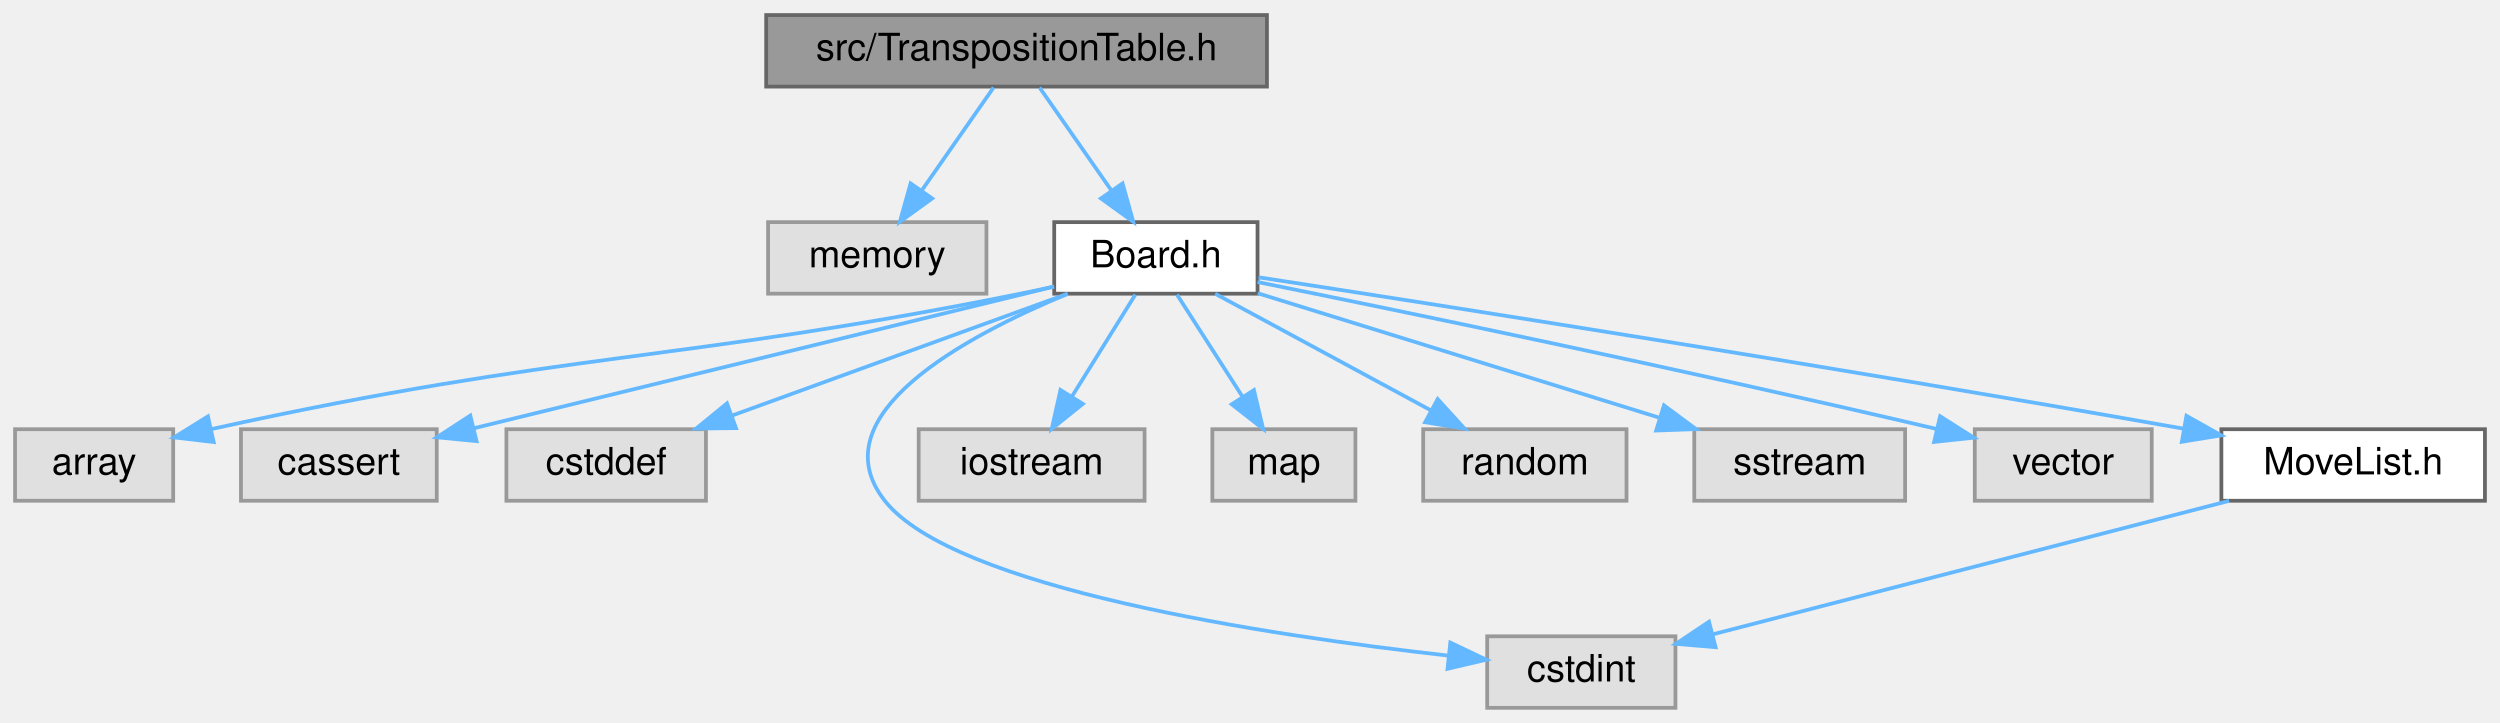
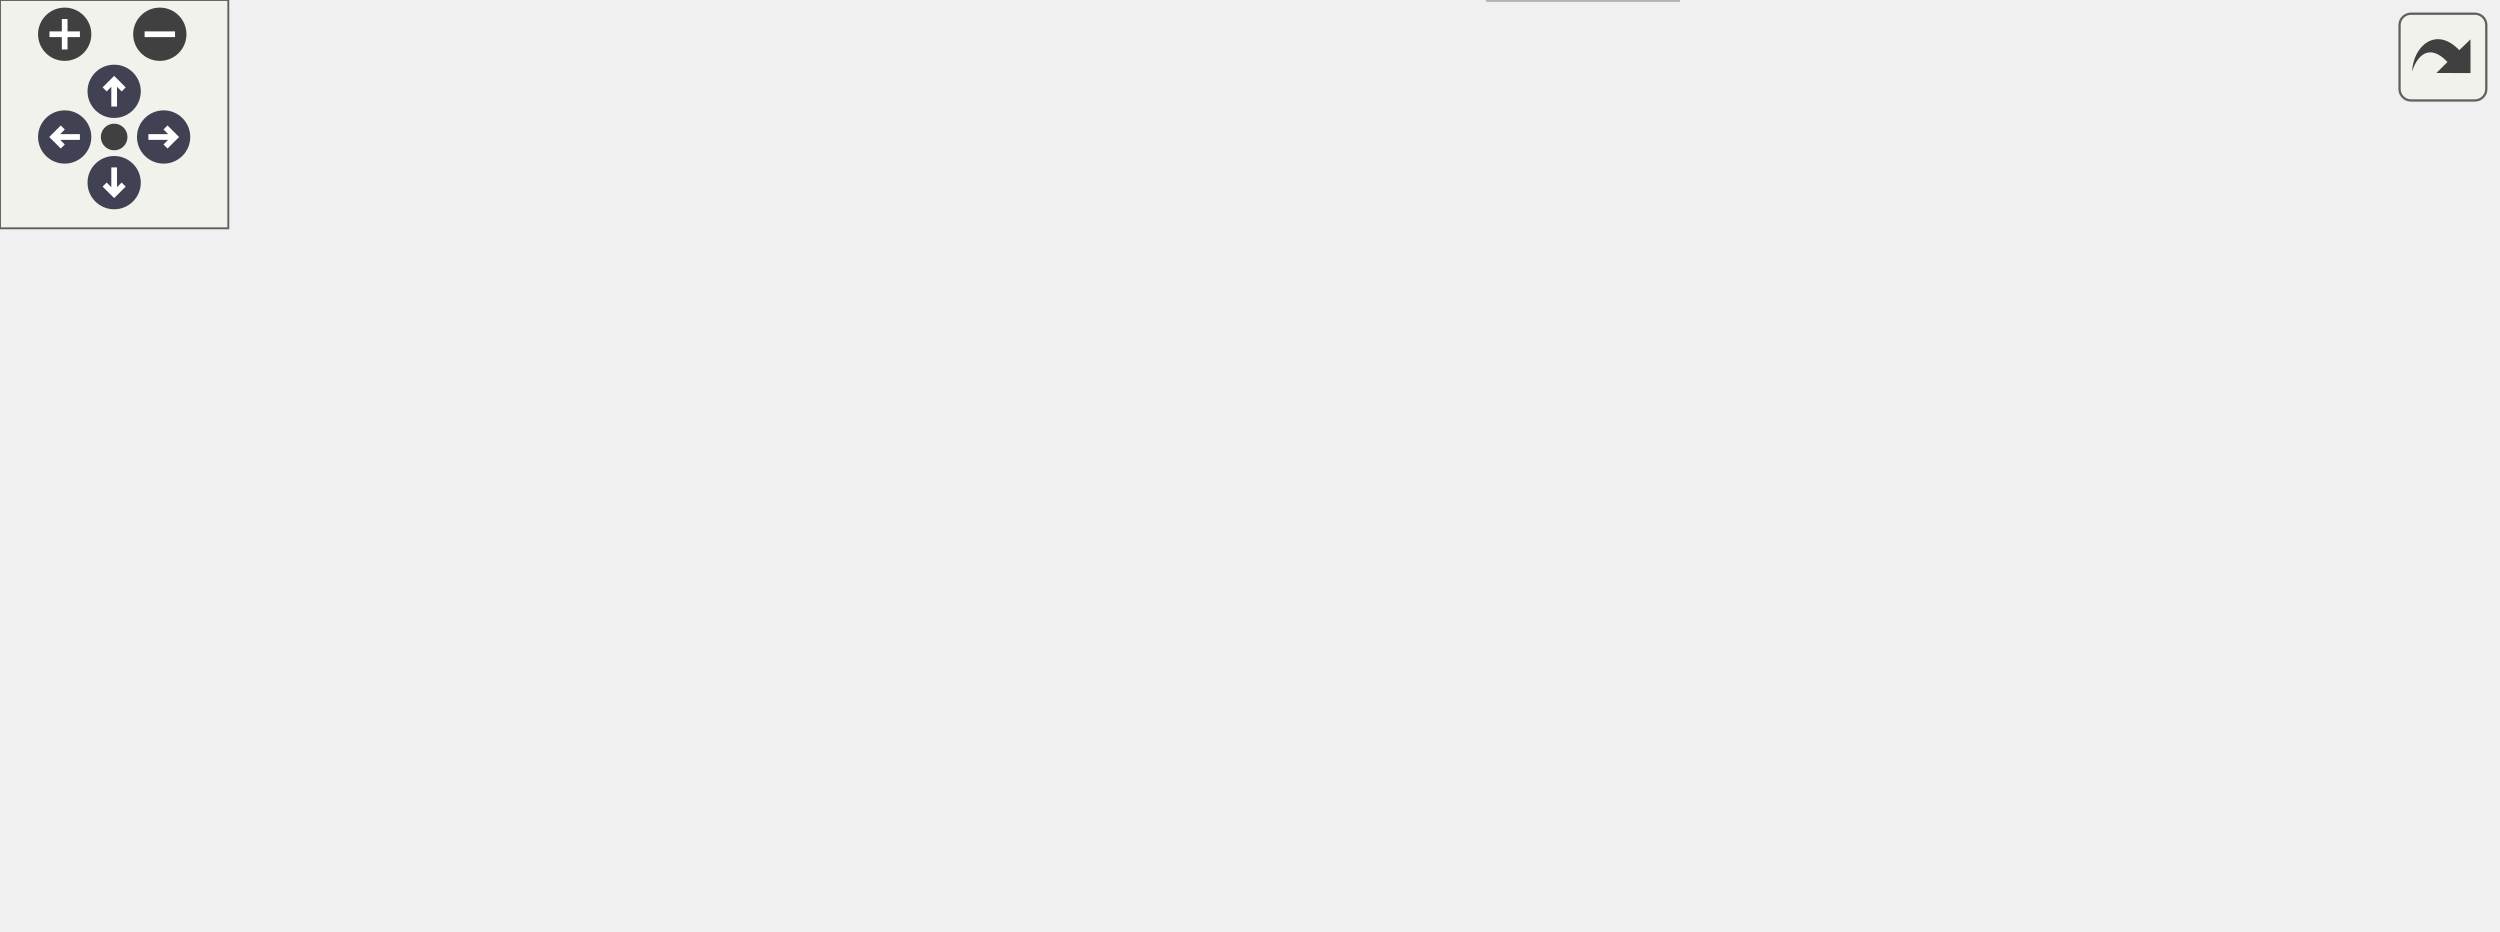
- <svg xmlns="http://www.w3.org/2000/svg" xmlns:xlink="http://www.w3.org/1999/xlink" width="664pt" height="192pt" viewBox="0.00 0.00 664.00 192.00">
-   <g id="graph0" class="graph" transform="scale(1 1) rotate(0) translate(4 188)">
-     <g id="Node000001" class="node">
-       <g id="a_Node000001">
-         <a xlink:title="Direct-mapped, replacement-free transposition table used by the solver.">
-           <polygon fill="#999999" stroke="#666666" points="332.5,-184 199.5,-184 199.5,-165 332.5,-165 332.5,-184" />
-           <text text-anchor="middle" x="266" y="-172" font-family="Helvetica,sans-Serif" font-size="10.00">src/TranspositionTable.h</text>
-         </a>
-       </g>
-     </g>
-     <g id="Node000002" class="node">
-       <g id="a_Node000002">
-         <a xlink:title=" ">
-           <polygon fill="#e0e0e0" stroke="#999999" points="258,-129 200,-129 200,-110 258,-110 258,-129" />
-           <text text-anchor="middle" x="229" y="-117" font-family="Helvetica,sans-Serif" font-size="10.00">memory</text>
-         </a>
-       </g>
-     </g>
-     <g id="edge1_Node000001_Node000002" class="edge">
-       <g id="a_edge1_Node000001_Node000002">
-         <a xlink:title=" ">
-           <path fill="none" stroke="#63b8ff" d="M259.89,-164.75C254.72,-157.34 247.15,-146.5 240.81,-137.41" />
-           <polygon fill="#63b8ff" stroke="#63b8ff" points="243.59,-135.29 235,-129.09 237.85,-139.29 243.59,-135.29" />
-         </a>
-       </g>
-     </g>
-     <g id="Node000003" class="node">
-       <g id="a_Node000003">
-         <a xlink:href="Board_8h.html" target="_top" xlink:title="Bitboard-based representation of a Connect-4 position.">
-           <polygon fill="white" stroke="#666666" points="330,-129 276,-129 276,-110 330,-110 330,-129" />
-           <text text-anchor="middle" x="303" y="-117" font-family="Helvetica,sans-Serif" font-size="10.00">Board.h</text>
-         </a>
-       </g>
-     </g>
-     <g id="edge2_Node000001_Node000003" class="edge">
-       <g id="a_edge2_Node000001_Node000003">
-         <a xlink:title=" ">
-           <path fill="none" stroke="#63b8ff" d="M272.11,-164.75C277.28,-157.34 284.85,-146.5 291.19,-137.41" />
-           <polygon fill="#63b8ff" stroke="#63b8ff" points="294.15,-139.29 297,-129.09 288.41,-135.29 294.15,-139.29" />
-         </a>
-       </g>
-     </g>
-     <g id="Node000004" class="node">
-       <g id="a_Node000004">
-         <a xlink:title=" ">
-           <polygon fill="#e0e0e0" stroke="#999999" points="42,-74 0,-74 0,-55 42,-55 42,-74" />
-           <text text-anchor="middle" x="21" y="-62" font-family="Helvetica,sans-Serif" font-size="10.00">array</text>
-         </a>
-       </g>
-     </g>
-     <g id="edge3_Node000003_Node000004" class="edge">
-       <g id="a_edge3_Node000003_Node000004">
-         <a xlink:title=" ">
-           <path fill="none" stroke="#63b8ff" d="M275.92,-111.9C272.91,-111.23 269.9,-110.58 267,-110 174.66,-91.43 147.69,-95.03 52.02,-74.01" />
-           <polygon fill="#63b8ff" stroke="#63b8ff" points="52.75,-70.59 42.23,-71.83 51.23,-77.42 52.75,-70.59" />
-         </a>
-       </g>
-     </g>
-     <g id="Node000005" class="node">
-       <g id="a_Node000005">
-         <a xlink:title=" ">
-           <polygon fill="#e0e0e0" stroke="#999999" points="112,-74 60,-74 60,-55 112,-55 112,-74" />
-           <text text-anchor="middle" x="86" y="-62" font-family="Helvetica,sans-Serif" font-size="10.00">cassert</text>
-         </a>
-       </g>
-     </g>
-     <g id="edge4_Node000003_Node000005" class="edge">
-       <g id="a_edge4_Node000003_Node000005">
-         <a xlink:title=" ">
-           <path fill="none" stroke="#63b8ff" d="M275.96,-111.89C237.04,-102.39 165.17,-84.84 121.86,-74.26" />
-           <polygon fill="#63b8ff" stroke="#63b8ff" points="122.57,-70.83 112.03,-71.86 120.91,-77.63 122.57,-70.83" />
-         </a>
-       </g>
-     </g>
-     <g id="Node000006" class="node">
-       <g id="a_Node000006">
-         <a xlink:title=" ">
-           <polygon fill="#e0e0e0" stroke="#999999" points="183.5,-74 130.5,-74 130.5,-55 183.5,-55 183.5,-74" />
-           <text text-anchor="middle" x="157" y="-62" font-family="Helvetica,sans-Serif" font-size="10.00">cstddef</text>
-         </a>
-       </g>
-     </g>
-     <g id="edge5_Node000003_Node000006" class="edge">
-       <g id="a_edge5_Node000003_Node000006">
-         <a xlink:title=" ">
-           <path fill="none" stroke="#63b8ff" d="M279.54,-109.98C255.42,-101.23 217.63,-87.51 190.4,-77.62" />
-           <polygon fill="#63b8ff" stroke="#63b8ff" points="191.48,-74.29 180.88,-74.17 189.09,-80.87 191.48,-74.29" />
-         </a>
-       </g>
-     </g>
-     <g id="Node000007" class="node">
-       <g id="a_Node000007">
-         <a xlink:title=" ">
-           <polygon fill="#e0e0e0" stroke="#999999" points="441,-19 391,-19 391,0 441,0 441,-19" />
-           <text text-anchor="middle" x="416" y="-7" font-family="Helvetica,sans-Serif" font-size="10.00">cstdint</text>
-         </a>
-       </g>
-     </g>
-     <g id="edge6_Node000003_Node000007" class="edge">
-       <g id="a_edge6_Node000003_Node000007">
-         <a xlink:title=" ">
-           <path fill="none" stroke="#63b8ff" d="M279.57,-109.95C252.31,-98.68 213.15,-77.65 231,-55 249.29,-31.79 332.34,-19.29 380.72,-13.86" />
-           <polygon fill="#63b8ff" stroke="#63b8ff" points="381.21,-17.33 390.77,-12.78 380.46,-10.37 381.21,-17.33" />
-         </a>
-       </g>
-     </g>
-     <g id="Node000008" class="node">
-       <g id="a_Node000008">
-         <a xlink:title=" ">
-           <polygon fill="#e0e0e0" stroke="#999999" points="300,-74 240,-74 240,-55 300,-55 300,-74" />
-           <text text-anchor="middle" x="270" y="-62" font-family="Helvetica,sans-Serif" font-size="10.00">iostream</text>
-         </a>
-       </g>
-     </g>
-     <g id="edge7_Node000003_Node000008" class="edge">
-       <g id="a_edge7_Node000003_Node000008">
-         <a xlink:title=" ">
-           <path fill="none" stroke="#63b8ff" d="M297.55,-109.75C292.99,-102.42 286.33,-91.73 280.71,-82.7" />
-           <polygon fill="#63b8ff" stroke="#63b8ff" points="283.6,-80.73 275.35,-74.09 277.66,-84.43 283.6,-80.73" />
-         </a>
-       </g>
-     </g>
-     <g id="Node000009" class="node">
-       <g id="a_Node000009">
-         <a xlink:title=" ">
-           <polygon fill="#e0e0e0" stroke="#999999" points="356,-74 318,-74 318,-55 356,-55 356,-74" />
-           <text text-anchor="middle" x="337" y="-62" font-family="Helvetica,sans-Serif" font-size="10.00">map</text>
-         </a>
-       </g>
-     </g>
-     <g id="edge8_Node000003_Node000009" class="edge">
-       <g id="a_edge8_Node000003_Node000009">
-         <a xlink:title=" ">
-           <path fill="none" stroke="#63b8ff" d="M308.61,-109.75C313.32,-102.42 320.17,-91.73 325.97,-82.7" />
-           <polygon fill="#63b8ff" stroke="#63b8ff" points="329.04,-84.4 331.49,-74.09 323.14,-80.62 329.04,-84.4" />
-         </a>
-       </g>
-     </g>
-     <g id="Node000010" class="node">
-       <g id="a_Node000010">
-         <a xlink:title=" ">
-           <polygon fill="#e0e0e0" stroke="#999999" points="428,-74 374,-74 374,-55 428,-55 428,-74" />
-           <text text-anchor="middle" x="401" y="-62" font-family="Helvetica,sans-Serif" font-size="10.00">random</text>
-         </a>
-       </g>
-     </g>
-     <g id="edge9_Node000003_Node000010" class="edge">
-       <g id="a_edge9_Node000003_Node000010">
-         <a xlink:title=" ">
-           <path fill="none" stroke="#63b8ff" d="M318.75,-109.98C334.23,-101.61 358.09,-88.7 376.14,-78.95" />
-           <polygon fill="#63b8ff" stroke="#63b8ff" points="377.84,-82.01 384.97,-74.17 374.51,-75.85 377.84,-82.01" />
-         </a>
-       </g>
-     </g>
-     <g id="Node000011" class="node">
-       <g id="a_Node000011">
-         <a xlink:title=" ">
-           <polygon fill="#e0e0e0" stroke="#999999" points="502,-74 446,-74 446,-55 502,-55 502,-74" />
-           <text text-anchor="middle" x="474" y="-62" font-family="Helvetica,sans-Serif" font-size="10.00">sstream</text>
-         </a>
-       </g>
-     </g>
-     <g id="edge10_Node000003_Node000011" class="edge">
-       <g id="a_edge10_Node000003_Node000011">
-         <a xlink:title=" ">
-           <path fill="none" stroke="#63b8ff" d="M330.1,-110.1C358.82,-101.2 404.38,-87.08 436.54,-77.11" />
-           <polygon fill="#63b8ff" stroke="#63b8ff" points="437.95,-80.34 446.47,-74.03 435.88,-73.65 437.95,-80.34" />
-         </a>
-       </g>
-     </g>
-     <g id="Node000012" class="node">
-       <g id="a_Node000012">
-         <a xlink:title=" ">
-           <polygon fill="#e0e0e0" stroke="#999999" points="567.5,-74 520.5,-74 520.5,-55 567.5,-55 567.5,-74" />
-           <text text-anchor="middle" x="544" y="-62" font-family="Helvetica,sans-Serif" font-size="10.00">vector</text>
-         </a>
-       </g>
-     </g>
-     <g id="edge11_Node000003_Node000012" class="edge">
-       <g id="a_edge11_Node000003_Node000012">
-         <a xlink:title=" ">
-           <path fill="none" stroke="#63b8ff" d="M330,-113.09C367.97,-105.41 439.5,-90.65 510.26,-74.09" />
-           <polygon fill="#63b8ff" stroke="#63b8ff" points="511.3,-77.44 520.24,-71.75 509.7,-70.63 511.3,-77.44" />
-         </a>
-       </g>
-     </g>
-     <g id="Node000013" class="node">
-       <g id="a_Node000013">
-         <a xlink:href="MoveList_8h.html" target="_top" xlink:title="Tiny priority queue used by the engine for move ordering.">
-           <polygon fill="white" stroke="#666666" points="656,-74 586,-74 586,-55 656,-55 656,-74" />
-           <text text-anchor="middle" x="621" y="-62" font-family="Helvetica,sans-Serif" font-size="10.00">MoveList.h</text>
-         </a>
-       </g>
-     </g>
-     <g id="edge12_Node000003_Node000013" class="edge">
-       <g id="a_edge12_Node000003_Node000013">
-         <a xlink:title=" ">
-           <path fill="none" stroke="#63b8ff" d="M330.27,-114.35C377.95,-107.03 479.79,-91.13 576.06,-74.12" />
-           <polygon fill="#63b8ff" stroke="#63b8ff" points="576.72,-77.56 585.95,-72.37 575.5,-70.67 576.72,-77.56" />
-         </a>
-       </g>
-     </g>
-     <g id="edge13_Node000013_Node000007" class="edge">
-       <g id="a_edge13_Node000013_Node000007">
-         <a xlink:title=" ">
-           <path fill="none" stroke="#63b8ff" d="M588.06,-54.98C550.45,-45.26 489.18,-29.42 450.81,-19.5" />
-           <polygon fill="#63b8ff" stroke="#63b8ff" points="451.66,-16.1 441.1,-16.99 449.91,-22.88 451.66,-16.1" />
-         </a>
-       </g>
-     </g>
+ <svg xmlns="http://www.w3.org/2000/svg" xmlns:xlink="http://www.w3.org/1999/xlink" id="main" version="1.1" xml:space="preserve">
+   <style type="text/css">
+ .node, .edge {opacity: 0.7;}
+ .node.selected, .edge.selected {opacity: 1;}
+ .edge:hover path { stroke: red; }
+ .edge:hover polygon { stroke: red; fill: red; }
+ </style>
+   <defs>
+     <circle id="rim" cx="0" cy="0" r="7" />
+     <circle id="rim2" cx="0" cy="0" r="3.5" />
+     <g id="zoomPlus">
+       <use xlink:href="#rim" fill="#404040">
+         <set attributeName="fill" to="#808080" begin="zoomplus.mouseover" end="zoomplus.mouseout" />
+       </use>
+       <path d="M-4,0h8M0,-4v8" fill="none" stroke="white" stroke-width="1.5" pointer-events="none" />
+     </g>
+     <g id="zoomMin">
+       <use xlink:href="#rim" fill="#404040">
+         <set attributeName="fill" to="#808080" begin="zoomminus.mouseover" end="zoomminus.mouseout" />
+       </use>
+       <path d="M-4,0h8" fill="none" stroke="white" stroke-width="1.5" pointer-events="none" />
+     </g>
+     <g id="arrowUp" transform="translate(30 24)">
+       <use xlink:href="#rim" />
+       <path pointer-events="none" fill="none" stroke="white" stroke-width="1.5" d="M0,-3.0v7 M-2.5,-0.5L0,-3.0L2.5,-0.5" />
+     </g>
+     <g id="arrowRight" transform="rotate(90) translate(36 -43)">
+       <use xlink:href="#rim" />
+       <path pointer-events="none" fill="none" stroke="white" stroke-width="1.5" d="M0,-3.0v7 M-2.5,-0.5L0,-3.0L2.5,-0.5" />
+     </g>
+     <g id="arrowDown" transform="rotate(180) translate(-30 -48)">
+       <use xlink:href="#rim" />
+       <path pointer-events="none" fill="none" stroke="white" stroke-width="1.5" d="M0,-3.0v7 M-2.5,-0.5L0,-3.0L2.5,-0.5" />
+     </g>
+     <g id="arrowLeft" transform="rotate(270) translate(-36 17)">
+       <use xlink:href="#rim" />
+       <path pointer-events="none" fill="none" stroke="white" stroke-width="1.5" d="M0,-3.0v7 M-2.5,-0.5L0,-3.0L2.5,-0.5" />
+     </g>
+     <g id="resetDef">
+       <use xlink:href="#rim2" fill="#404040">
+         <set attributeName="fill" to="#808080" begin="reset.mouseover" end="reset.mouseout" />
+       </use>
+     </g>
+   </defs>
+   <svg id="graph" class="graph">
+     <g id="viewport">
+       <g id="Node000001" class="node">
+         <g id="a_Node000001">
+           <a xlink:title="Direct-mapped, replacement-free transposition table used by the solver.">
+             <polygon fill="#999999" stroke="#666666" points="332.5,-184 199.5,-184 199.5,-165 332.5,-165 332.5,-184" />
+             <text text-anchor="middle" x="266" y="-172" font-family="Helvetica,sans-Serif" font-size="10.00">src/TranspositionTable.h</text>
+           </a>
+         </g>
+       </g>
+       <g id="Node000002" class="node">
+         <g id="a_Node000002">
+           <a xlink:title=" ">
+             <polygon fill="#e0e0e0" stroke="#999999" points="258,-129 200,-129 200,-110 258,-110 258,-129" />
+             <text text-anchor="middle" x="229" y="-117" font-family="Helvetica,sans-Serif" font-size="10.00">memory</text>
+           </a>
+         </g>
+       </g>
+       <g id="edge1_Node000001_Node000002" class="edge">
+         <g id="a_edge1_Node000001_Node000002">
+           <a xlink:title=" ">
+             <path fill="none" stroke="#63b8ff" d="M259.89,-164.75C254.72,-157.34 247.15,-146.5 240.81,-137.41" />
+             <polygon fill="#63b8ff" stroke="#63b8ff" points="243.59,-135.29 235,-129.09 237.85,-139.29 243.59,-135.29" />
+           </a>
+         </g>
+       </g>
+       <g id="Node000003" class="node">
+         <g id="a_Node000003">
+           <a xlink:href="Board_8h.html" target="_top" xlink:title="Bitboard-based representation of a Connect-4 position.">
+             <polygon fill="white" stroke="#666666" points="330,-129 276,-129 276,-110 330,-110 330,-129" />
+             <text text-anchor="middle" x="303" y="-117" font-family="Helvetica,sans-Serif" font-size="10.00">Board.h</text>
+           </a>
+         </g>
+       </g>
+       <g id="edge2_Node000001_Node000003" class="edge">
+         <g id="a_edge2_Node000001_Node000003">
+           <a xlink:title=" ">
+             <path fill="none" stroke="#63b8ff" d="M272.11,-164.75C277.28,-157.34 284.85,-146.5 291.19,-137.41" />
+             <polygon fill="#63b8ff" stroke="#63b8ff" points="294.15,-139.29 297,-129.09 288.41,-135.29 294.15,-139.29" />
+           </a>
+         </g>
+       </g>
+       <g id="Node000004" class="node">
+         <g id="a_Node000004">
+           <a xlink:title=" ">
+             <polygon fill="#e0e0e0" stroke="#999999" points="42,-74 0,-74 0,-55 42,-55 42,-74" />
+             <text text-anchor="middle" x="21" y="-62" font-family="Helvetica,sans-Serif" font-size="10.00">array</text>
+           </a>
+         </g>
+       </g>
+       <g id="edge3_Node000003_Node000004" class="edge">
+         <g id="a_edge3_Node000003_Node000004">
+           <a xlink:title=" ">
+             <path fill="none" stroke="#63b8ff" d="M275.92,-111.9C272.91,-111.23 269.9,-110.58 267,-110 174.66,-91.43 147.69,-95.03 52.02,-74.01" />
+             <polygon fill="#63b8ff" stroke="#63b8ff" points="52.75,-70.59 42.23,-71.83 51.23,-77.42 52.75,-70.59" />
+           </a>
+         </g>
+       </g>
+       <g id="Node000005" class="node">
+         <g id="a_Node000005">
+           <a xlink:title=" ">
+             <polygon fill="#e0e0e0" stroke="#999999" points="112,-74 60,-74 60,-55 112,-55 112,-74" />
+             <text text-anchor="middle" x="86" y="-62" font-family="Helvetica,sans-Serif" font-size="10.00">cassert</text>
+           </a>
+         </g>
+       </g>
+       <g id="edge4_Node000003_Node000005" class="edge">
+         <g id="a_edge4_Node000003_Node000005">
+           <a xlink:title=" ">
+             <path fill="none" stroke="#63b8ff" d="M275.96,-111.89C237.04,-102.39 165.17,-84.84 121.86,-74.26" />
+             <polygon fill="#63b8ff" stroke="#63b8ff" points="122.57,-70.83 112.03,-71.86 120.91,-77.63 122.57,-70.83" />
+           </a>
+         </g>
+       </g>
+       <g id="Node000006" class="node">
+         <g id="a_Node000006">
+           <a xlink:title=" ">
+             <polygon fill="#e0e0e0" stroke="#999999" points="183.5,-74 130.5,-74 130.5,-55 183.5,-55 183.5,-74" />
+             <text text-anchor="middle" x="157" y="-62" font-family="Helvetica,sans-Serif" font-size="10.00">cstddef</text>
+           </a>
+         </g>
+       </g>
+       <g id="edge5_Node000003_Node000006" class="edge">
+         <g id="a_edge5_Node000003_Node000006">
+           <a xlink:title=" ">
+             <path fill="none" stroke="#63b8ff" d="M279.54,-109.98C255.42,-101.23 217.63,-87.51 190.4,-77.62" />
+             <polygon fill="#63b8ff" stroke="#63b8ff" points="191.48,-74.29 180.88,-74.17 189.09,-80.87 191.48,-74.29" />
+           </a>
+         </g>
+       </g>
+       <g id="Node000007" class="node">
+         <g id="a_Node000007">
+           <a xlink:title=" ">
+             <polygon fill="#e0e0e0" stroke="#999999" points="441,-19 391,-19 391,0 441,0 441,-19" />
+             <text text-anchor="middle" x="416" y="-7" font-family="Helvetica,sans-Serif" font-size="10.00">cstdint</text>
+           </a>
+         </g>
+       </g>
+       <g id="edge6_Node000003_Node000007" class="edge">
+         <g id="a_edge6_Node000003_Node000007">
+           <a xlink:title=" ">
+             <path fill="none" stroke="#63b8ff" d="M279.57,-109.95C252.31,-98.68 213.15,-77.65 231,-55 249.29,-31.79 332.34,-19.29 380.72,-13.86" />
+             <polygon fill="#63b8ff" stroke="#63b8ff" points="381.21,-17.33 390.77,-12.78 380.46,-10.37 381.21,-17.33" />
+           </a>
+         </g>
+       </g>
+       <g id="Node000008" class="node">
+         <g id="a_Node000008">
+           <a xlink:title=" ">
+             <polygon fill="#e0e0e0" stroke="#999999" points="300,-74 240,-74 240,-55 300,-55 300,-74" />
+             <text text-anchor="middle" x="270" y="-62" font-family="Helvetica,sans-Serif" font-size="10.00">iostream</text>
+           </a>
+         </g>
+       </g>
+       <g id="edge7_Node000003_Node000008" class="edge">
+         <g id="a_edge7_Node000003_Node000008">
+           <a xlink:title=" ">
+             <path fill="none" stroke="#63b8ff" d="M297.55,-109.75C292.99,-102.42 286.33,-91.73 280.71,-82.7" />
+             <polygon fill="#63b8ff" stroke="#63b8ff" points="283.6,-80.73 275.35,-74.09 277.66,-84.43 283.6,-80.73" />
+           </a>
+         </g>
+       </g>
+       <g id="Node000009" class="node">
+         <g id="a_Node000009">
+           <a xlink:title=" ">
+             <polygon fill="#e0e0e0" stroke="#999999" points="356,-74 318,-74 318,-55 356,-55 356,-74" />
+             <text text-anchor="middle" x="337" y="-62" font-family="Helvetica,sans-Serif" font-size="10.00">map</text>
+           </a>
+         </g>
+       </g>
+       <g id="edge8_Node000003_Node000009" class="edge">
+         <g id="a_edge8_Node000003_Node000009">
+           <a xlink:title=" ">
+             <path fill="none" stroke="#63b8ff" d="M308.61,-109.75C313.32,-102.42 320.17,-91.73 325.97,-82.7" />
+             <polygon fill="#63b8ff" stroke="#63b8ff" points="329.04,-84.4 331.49,-74.09 323.14,-80.62 329.04,-84.4" />
+           </a>
+         </g>
+       </g>
+       <g id="Node000010" class="node">
+         <g id="a_Node000010">
+           <a xlink:title=" ">
+             <polygon fill="#e0e0e0" stroke="#999999" points="428,-74 374,-74 374,-55 428,-55 428,-74" />
+             <text text-anchor="middle" x="401" y="-62" font-family="Helvetica,sans-Serif" font-size="10.00">random</text>
+           </a>
+         </g>
+       </g>
+       <g id="edge9_Node000003_Node000010" class="edge">
+         <g id="a_edge9_Node000003_Node000010">
+           <a xlink:title=" ">
+             <path fill="none" stroke="#63b8ff" d="M318.75,-109.98C334.23,-101.61 358.09,-88.7 376.14,-78.95" />
+             <polygon fill="#63b8ff" stroke="#63b8ff" points="377.84,-82.01 384.97,-74.17 374.51,-75.85 377.84,-82.01" />
+           </a>
+         </g>
+       </g>
+       <g id="Node000011" class="node">
+         <g id="a_Node000011">
+           <a xlink:title=" ">
+             <polygon fill="#e0e0e0" stroke="#999999" points="502,-74 446,-74 446,-55 502,-55 502,-74" />
+             <text text-anchor="middle" x="474" y="-62" font-family="Helvetica,sans-Serif" font-size="10.00">sstream</text>
+           </a>
+         </g>
+       </g>
+       <g id="edge10_Node000003_Node000011" class="edge">
+         <g id="a_edge10_Node000003_Node000011">
+           <a xlink:title=" ">
+             <path fill="none" stroke="#63b8ff" d="M330.1,-110.1C358.82,-101.2 404.38,-87.08 436.54,-77.11" />
+             <polygon fill="#63b8ff" stroke="#63b8ff" points="437.95,-80.34 446.47,-74.03 435.88,-73.65 437.95,-80.34" />
+           </a>
+         </g>
+       </g>
+       <g id="Node000012" class="node">
+         <g id="a_Node000012">
+           <a xlink:title=" ">
+             <polygon fill="#e0e0e0" stroke="#999999" points="567.5,-74 520.5,-74 520.5,-55 567.5,-55 567.5,-74" />
+             <text text-anchor="middle" x="544" y="-62" font-family="Helvetica,sans-Serif" font-size="10.00">vector</text>
+           </a>
+         </g>
+       </g>
+       <g id="edge11_Node000003_Node000012" class="edge">
+         <g id="a_edge11_Node000003_Node000012">
+           <a xlink:title=" ">
+             <path fill="none" stroke="#63b8ff" d="M330,-113.09C367.97,-105.41 439.5,-90.65 510.26,-74.09" />
+             <polygon fill="#63b8ff" stroke="#63b8ff" points="511.3,-77.44 520.24,-71.75 509.7,-70.63 511.3,-77.44" />
+           </a>
+         </g>
+       </g>
+       <g id="Node000013" class="node">
+         <g id="a_Node000013">
+           <a xlink:href="MoveList_8h.html" target="_top" xlink:title="Tiny priority queue used by the engine for move ordering.">
+             <polygon fill="white" stroke="#666666" points="656,-74 586,-74 586,-55 656,-55 656,-74" />
+             <text text-anchor="middle" x="621" y="-62" font-family="Helvetica,sans-Serif" font-size="10.00">MoveList.h</text>
+           </a>
+         </g>
+       </g>
+       <g id="edge12_Node000003_Node000013" class="edge">
+         <g id="a_edge12_Node000003_Node000013">
+           <a xlink:title=" ">
+             <path fill="none" stroke="#63b8ff" d="M330.27,-114.35C377.95,-107.03 479.79,-91.13 576.06,-74.12" />
+             <polygon fill="#63b8ff" stroke="#63b8ff" points="576.72,-77.56 585.95,-72.37 575.5,-70.67 576.72,-77.56" />
+           </a>
+         </g>
+       </g>
+       <g id="edge13_Node000013_Node000007" class="edge">
+         <g id="a_edge13_Node000013_Node000007">
+           <a xlink:title=" ">
+             <path fill="none" stroke="#63b8ff" d="M588.06,-54.98C550.45,-45.26 489.18,-29.42 450.81,-19.5" />
+             <polygon fill="#63b8ff" stroke="#63b8ff" points="451.66,-16.1 441.1,-16.99 449.91,-22.88 451.66,-16.1" />
+           </a>
+         </g>
+       </g>
+     </g>
+   </svg>
+   <g id="navigator" transform="translate(0 0)" fill="#404254">
+     <rect fill="#f2f5e9" fill-opacity="0.5" stroke="#606060" stroke-width=".5" x="0" y="0" width="60" height="60" />
+     <use id="zoomplus" xlink:href="#zoomPlus" x="17" y="9" />
+     <use id="zoomminus" xlink:href="#zoomMin" x="42" y="9" />
+     <use id="reset" xlink:href="#resetDef" x="30" y="36" />
+     <use id="arrowup" xlink:href="#arrowUp" x="0" y="0" />
+     <use id="arrowright" xlink:href="#arrowRight" x="0" y="0" />
+     <use id="arrowdown" xlink:href="#arrowDown" x="0" y="0" />
+     <use id="arrowleft" xlink:href="#arrowLeft" x="0" y="0" />
  </g>
+   <svg viewBox="0 0 15 15" width="100%" height="30px" preserveAspectRatio="xMaxYMin meet">
+     <g id="arrow_out" transform="scale(0.3 0.3)">
+       <a xlink:href="TranspositionTable_8h__incl_org.svg" target="_base">
+         <rect id="button" ry="5" rx="5" y="6" x="6" height="38" width="38" fill="#f2f5e9" fill-opacity="0.5" stroke="#606060" stroke-width="1.0" />
+         <path id="arrow" d="M 11.5,31.437 C 11.94,20.098 22.043,11.323 32.159,21.979 L 37.069,17.246 C 37.069,17.246 37.088,32 37.088,32 L 22.16,31.978 C 22.16,31.978 26.998,27.14 26.998,27.14 C 18.529,18.264 13.292,25.23 11.5,31.437 z" style="fill:#404040;" />
+       </a>
+     </g>
+   </svg>
+   <style type="text/css">
+ 
+ [data-mouse-over-selected='false'] { opacity: 0.7; }
+ [data-mouse-over-selected='true']  { opacity: 1.0; }
+ 
+ </style>
</svg>
